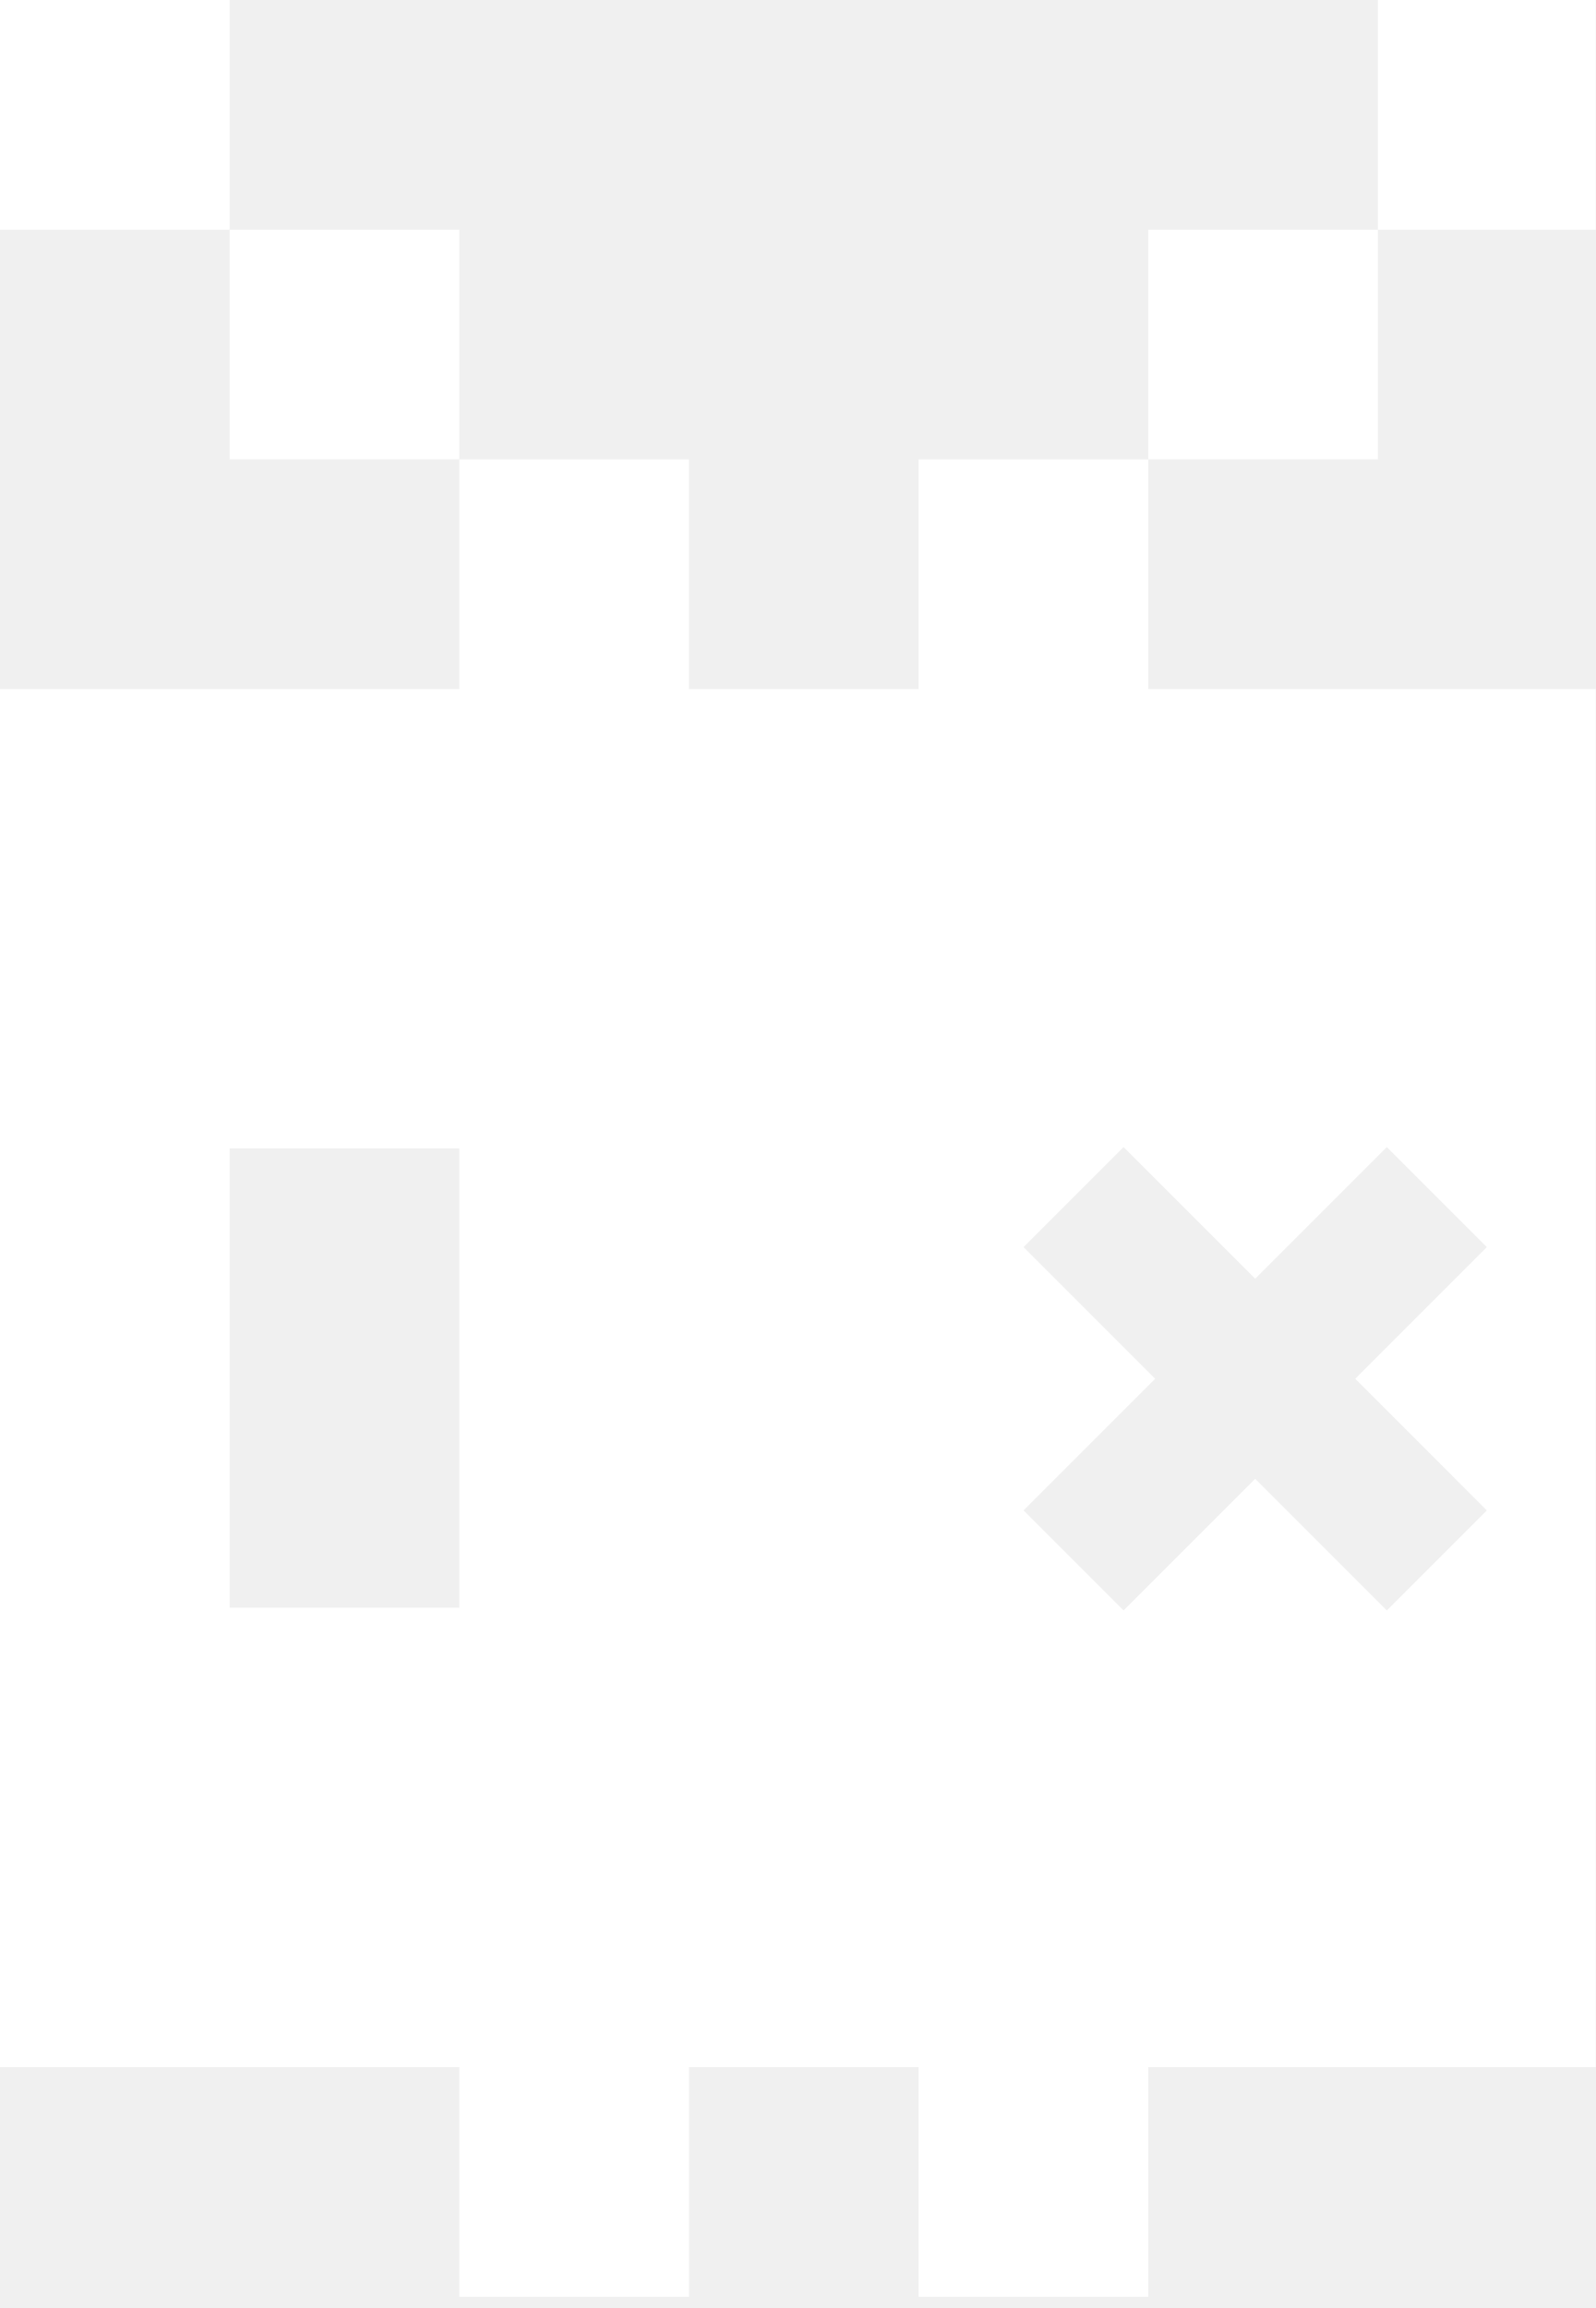
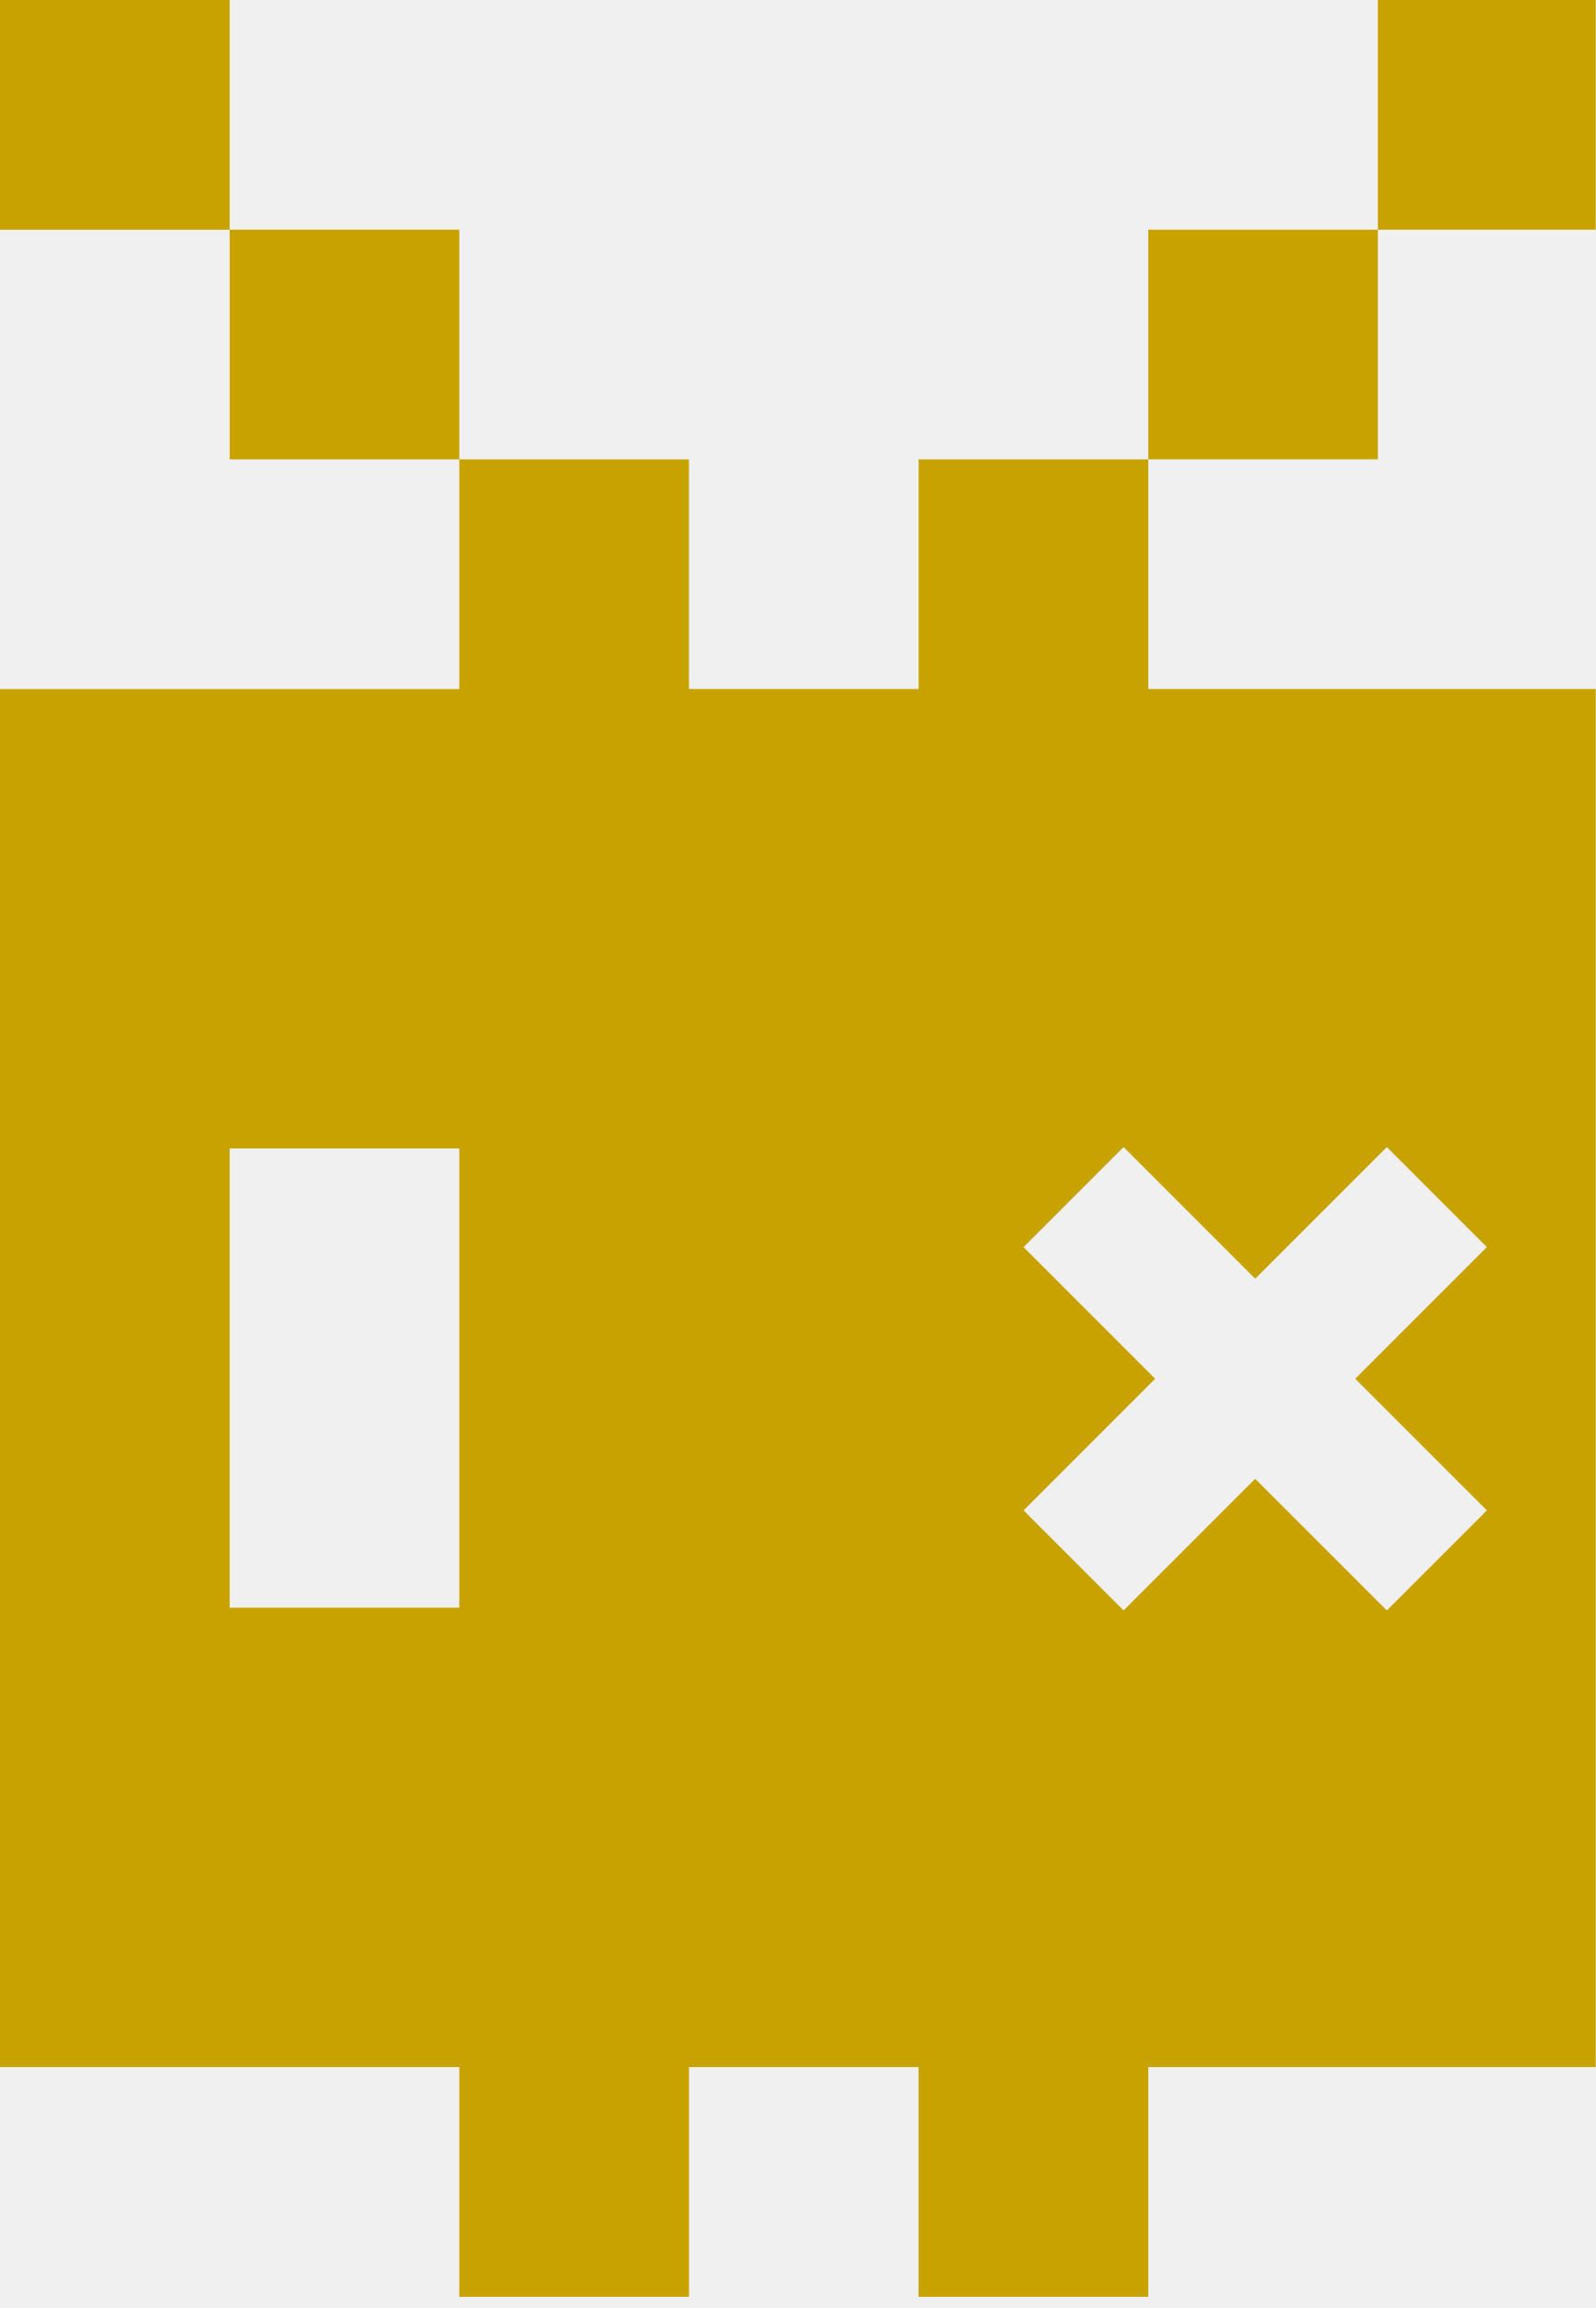
<svg xmlns="http://www.w3.org/2000/svg" width="65" height="94" viewBox="0 0 65 94" fill="none">
  <g clip-path="url(#clip0_6_48)">
    <g clip-path="url(#clip1_6_48)">
-       <path d="M9.354 0H0V9.355H9.354V0Z" fill="white" />
-       <path d="M56.126 0V9.354H46.772V18.708H56.126V9.355H65.481V0H56.126Z" fill="white" />
-       <path d="M18.709 9.354H9.355V18.708H18.709V9.354Z" fill="white" />
-       <path d="M46.772 28.063V18.709H37.418V28.063H28.063V18.709H18.709V28.064H0V46.771V65.48V84.189H18.709V93.544H28.064V84.189H37.417V93.544H46.772V84.189H65.481V74.836V65.481V56.127V46.772V28.063H46.772ZM18.709 46.773V56.126V65.48H9.354V46.772L18.709 46.773ZM60.565 61.515L56.49 65.59L51.129 60.229L45.768 65.59L41.693 61.515L47.054 56.154L41.693 50.793L45.768 46.718L51.129 52.079L56.49 46.718L60.565 50.793L55.204 56.154L60.565 61.515Z" fill="white" />
+       <path d="M9.354 0H0V9.355H9.354V0Z" fill="#c8a200" />
+       <path d="M56.126 0V9.354H46.772V18.708H56.126V9.355H65.481V0H56.126Z" fill="#c8a200" />
+       <path d="M18.709 9.354H9.355V18.708H18.709V9.354Z" fill="#c8a200" />
+       <path d="M46.772 28.063V18.709H37.418V28.063H28.063V18.709H18.709V28.064H0V46.771V65.48V84.189H18.709V93.544H28.064V84.189H37.417V93.544H46.772V84.189H65.481V74.836V65.481V56.127V46.772V28.063H46.772ZM18.709 46.773V56.126V65.48H9.354V46.772L18.709 46.773ZM60.565 61.515L56.49 65.59L51.129 60.229L45.768 65.59L41.693 61.515L47.054 56.154L41.693 50.793L45.768 46.718L51.129 52.079L56.49 46.718L60.565 50.793L55.204 56.154L60.565 61.515Z" fill="#c8a200" />
    </g>
  </g>
  <defs>
    <clipPath id="clip0_6_48">
-       <rect width="65" height="94" fill="white" />
+       <rect width="65" height="94" fill="#c8a200" />
    </clipPath>
    <clipPath id="clip1_6_48">
-       <rect width="65.48" height="93.543" fill="white" />
+       <rect width="65.48" height="93.543" fill="#c8a200" />
    </clipPath>
  </defs>
</svg>
